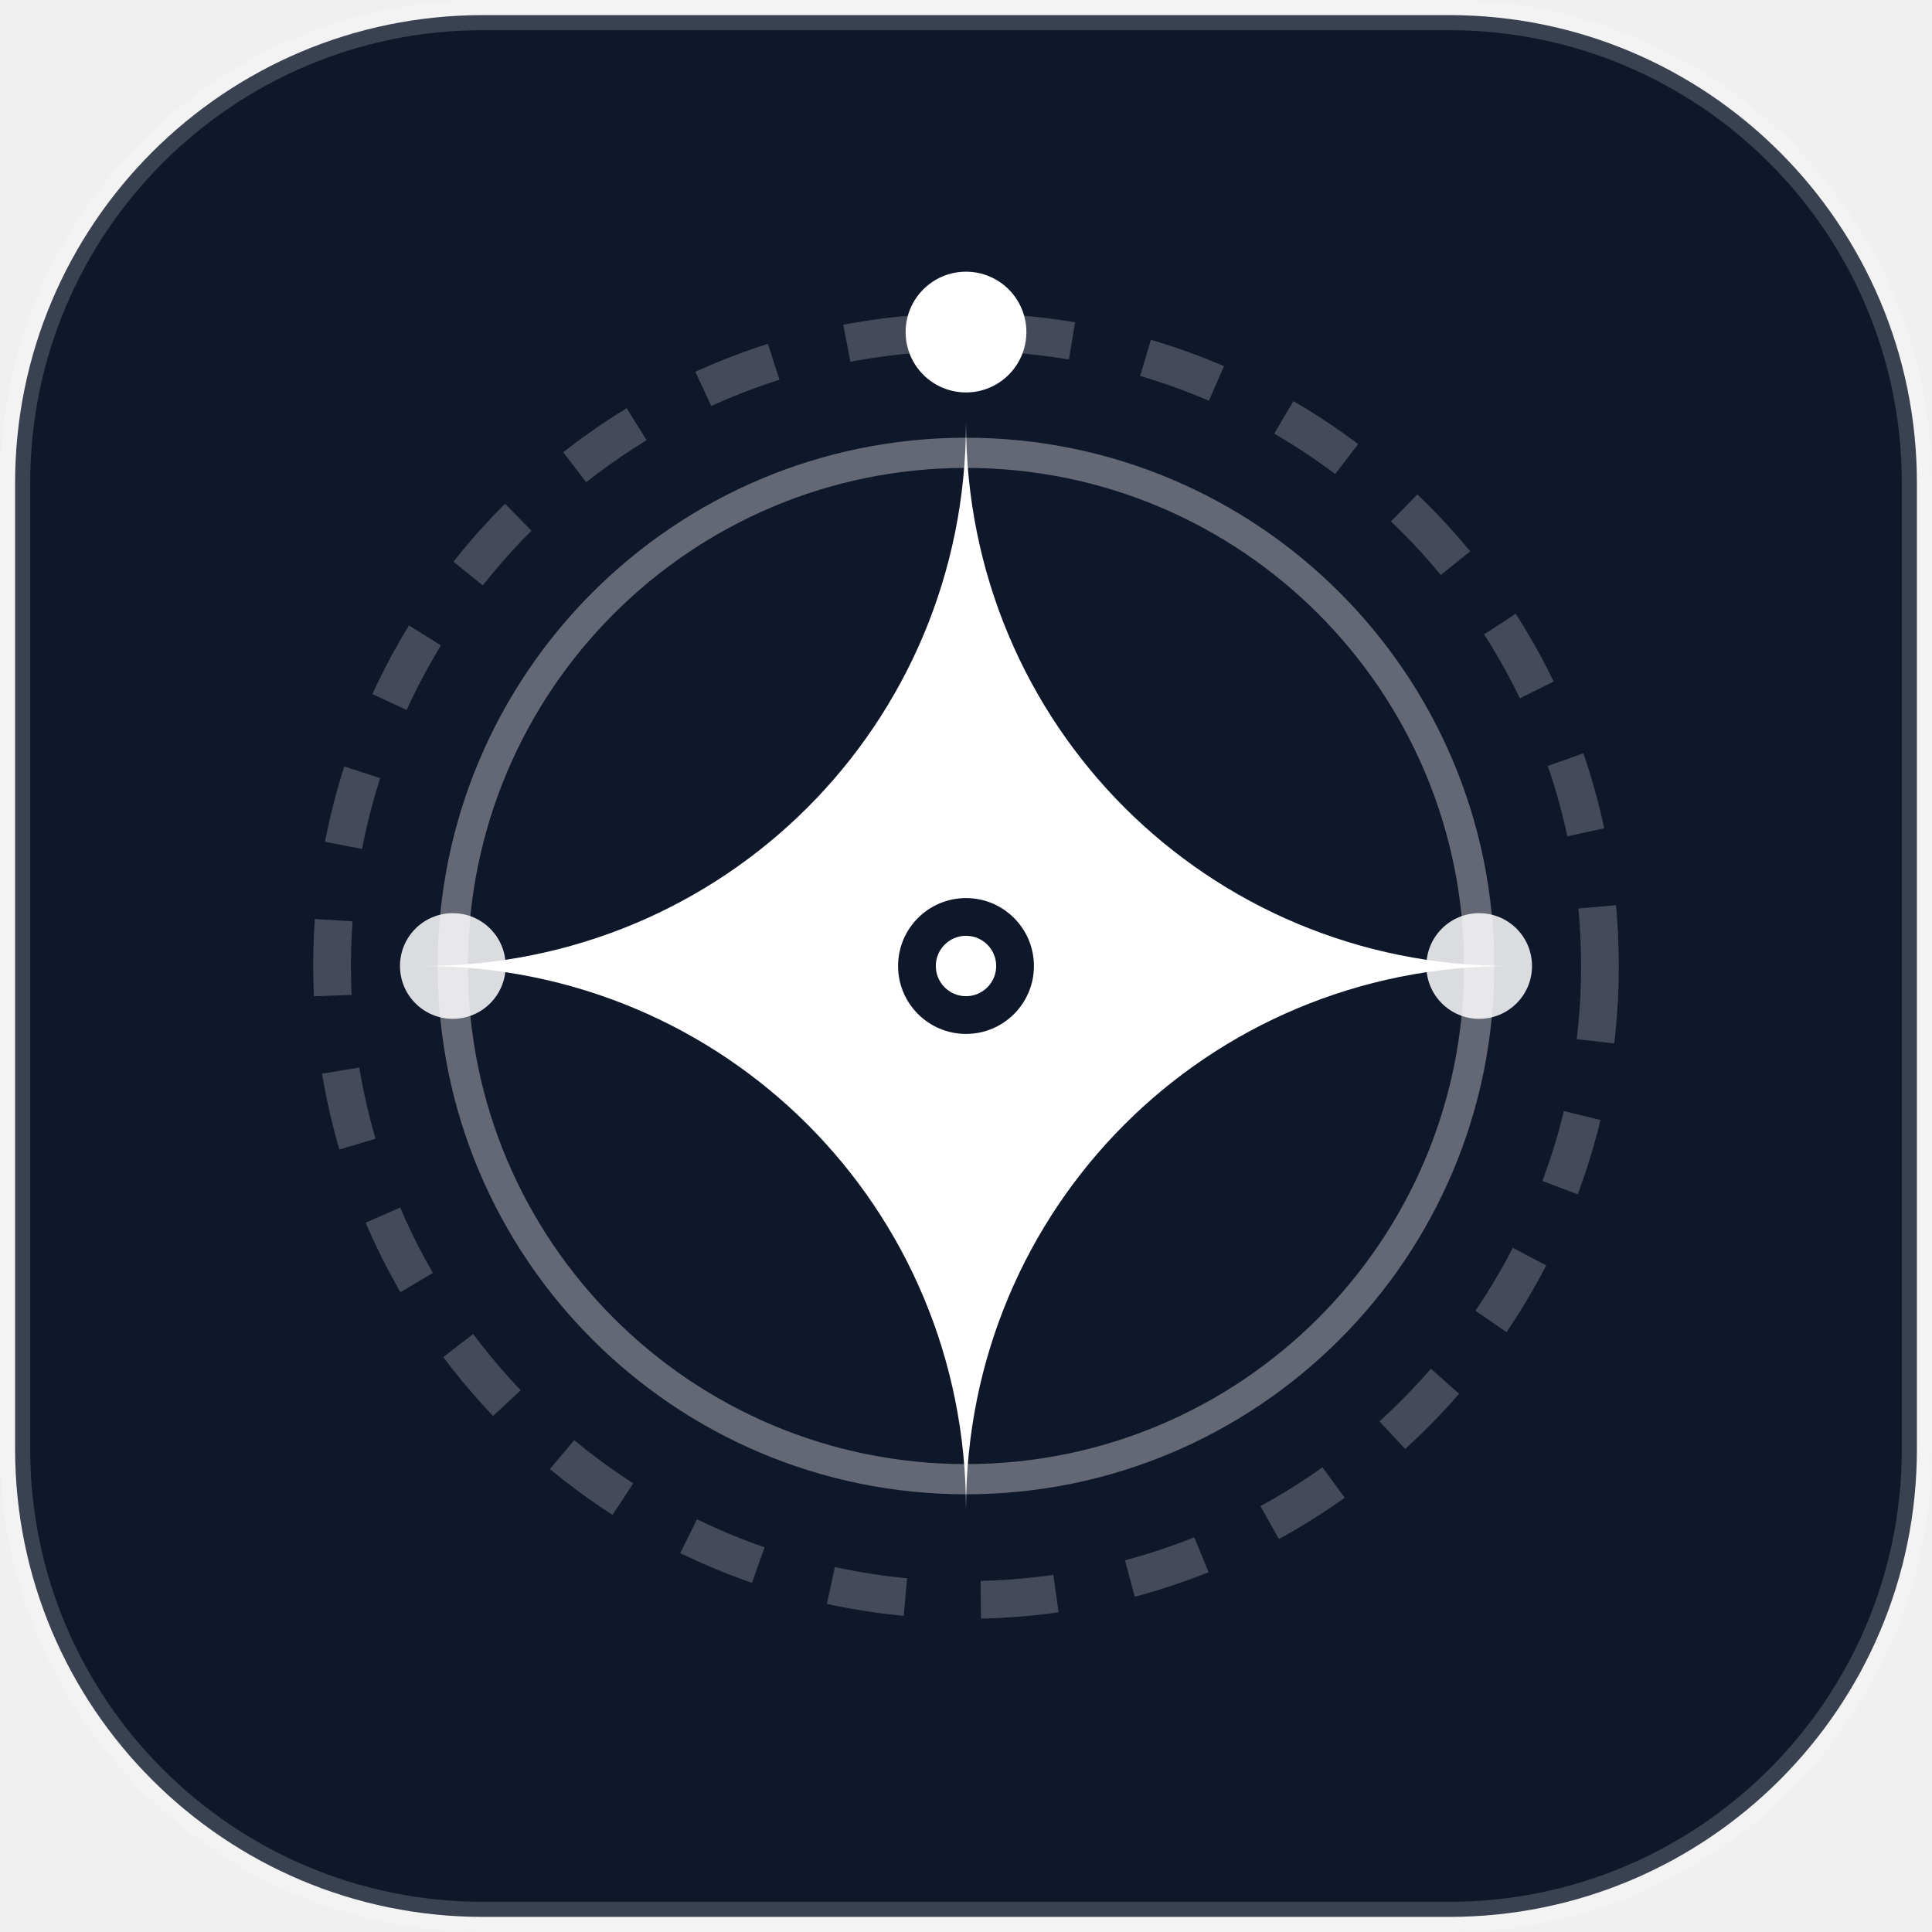
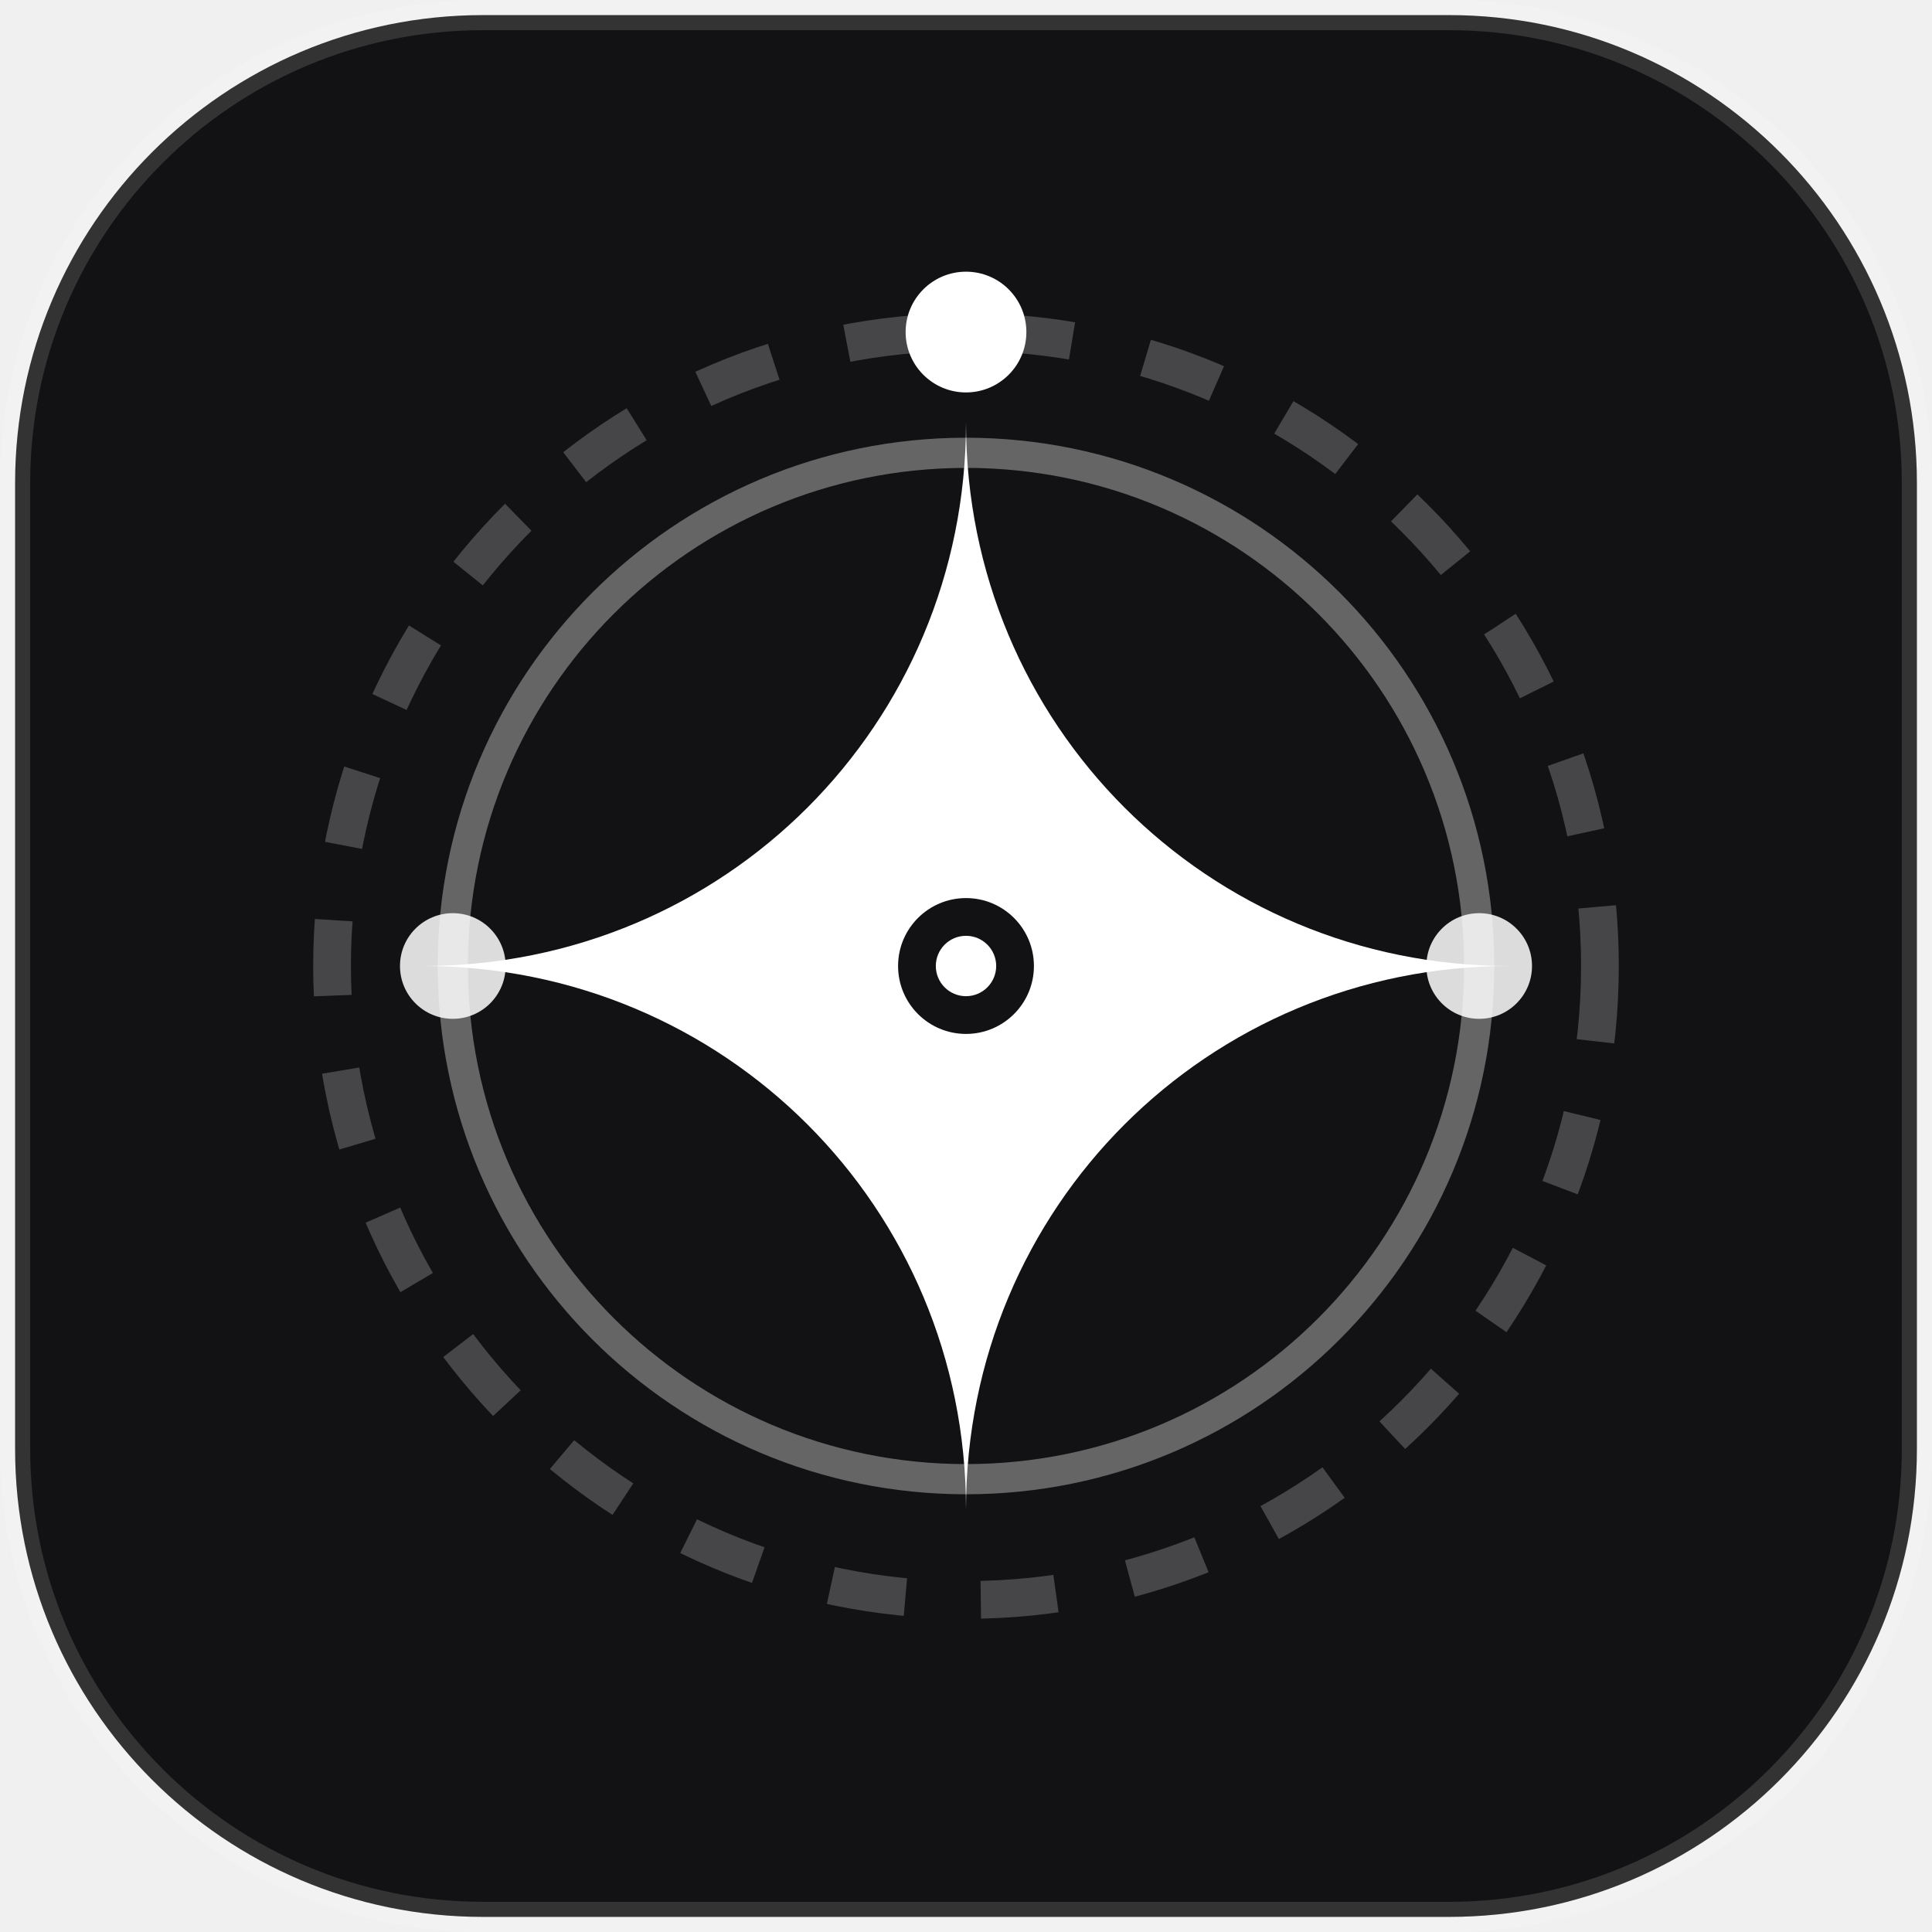
<svg xmlns="http://www.w3.org/2000/svg" viewBox="0 0 128 128" fill="none">
-   <rect x="1" y="1" width="126" height="126" rx="31" fill="#0F172A" stroke="rgba(255,255,255,0.18)" stroke-width="2" />
+   <rect x="1" y="1" width="126" height="126" rx="31" fill="#121214" stroke="rgba(255,255,255,0.14)" stroke-width="2" />
  <circle cx="64" cy="64" r="42" stroke="#FFFFFF" stroke-opacity="0.22" stroke-width="2.5" stroke-dasharray="5 5" />
  <circle cx="64" cy="64" r="34" stroke="#FFFFFF" stroke-opacity="0.35" stroke-width="2" />
  <circle cx="64" cy="22" r="4" fill="#FFFFFF" />
  <circle cx="98" cy="64" r="3.5" fill="#FFFFFF" fill-opacity="0.85" />
  <circle cx="30" cy="64" r="3.5" fill="#FFFFFF" fill-opacity="0.85" />
  <path d="M64 28 C64 48 48 64 28 64 C48 64 64 80 64 100 C64 80 80 64 100 64 C80 64 64 48 64 28 Z" fill="#FFFFFF" />
-   <circle cx="64" cy="64" r="4.5" fill="#0F172A" />
+   <circle cx="64" cy="64" r="4.5" fill="#121214" />
  <circle cx="64" cy="64" r="2" fill="#FFFFFF" />
</svg>
